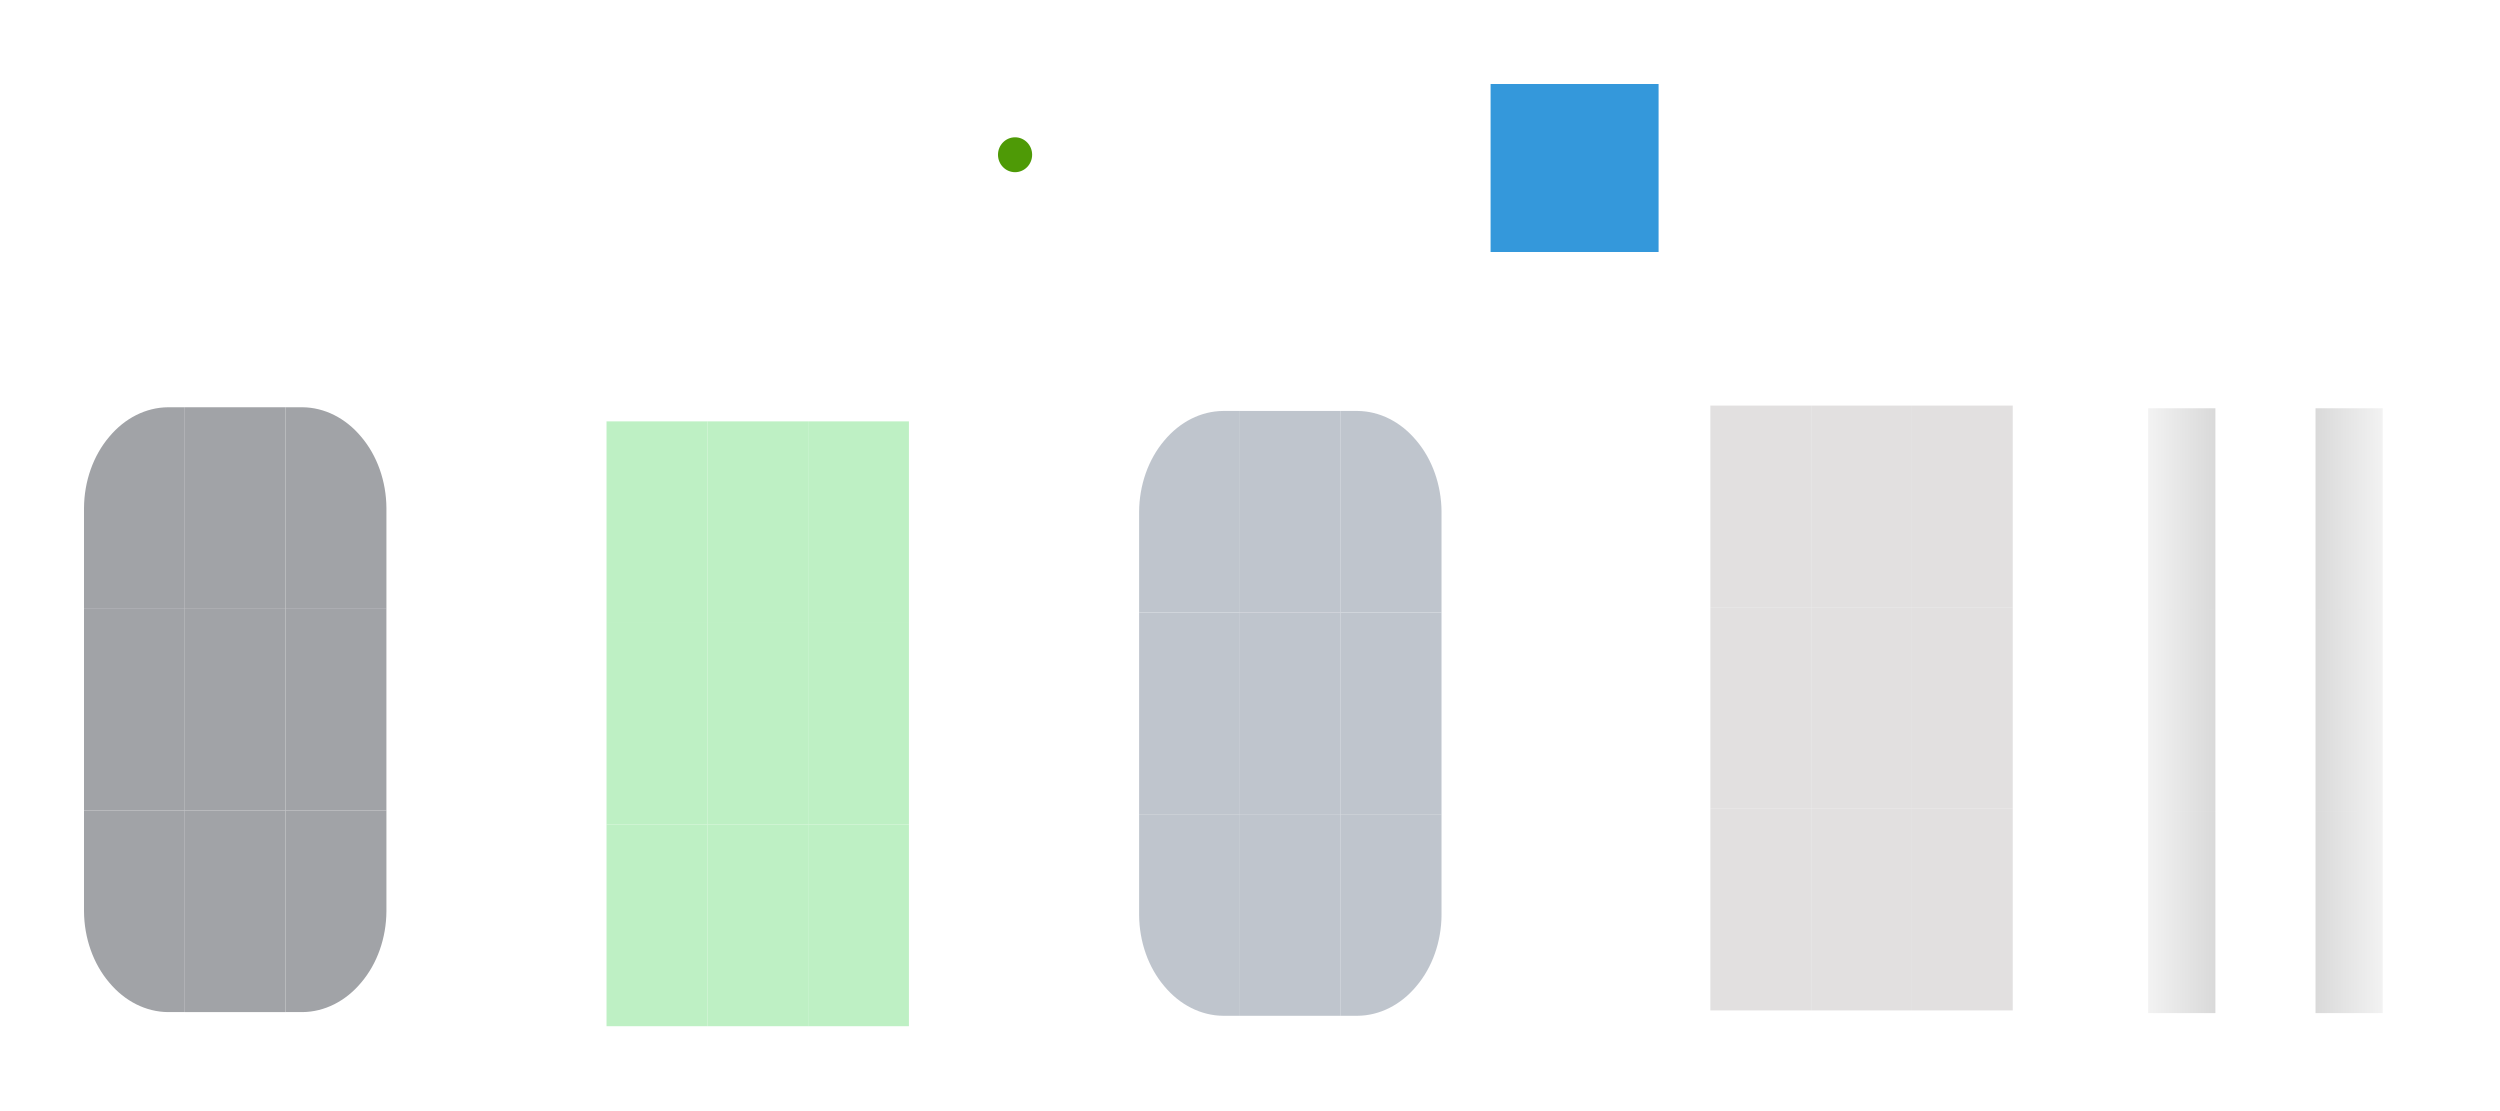
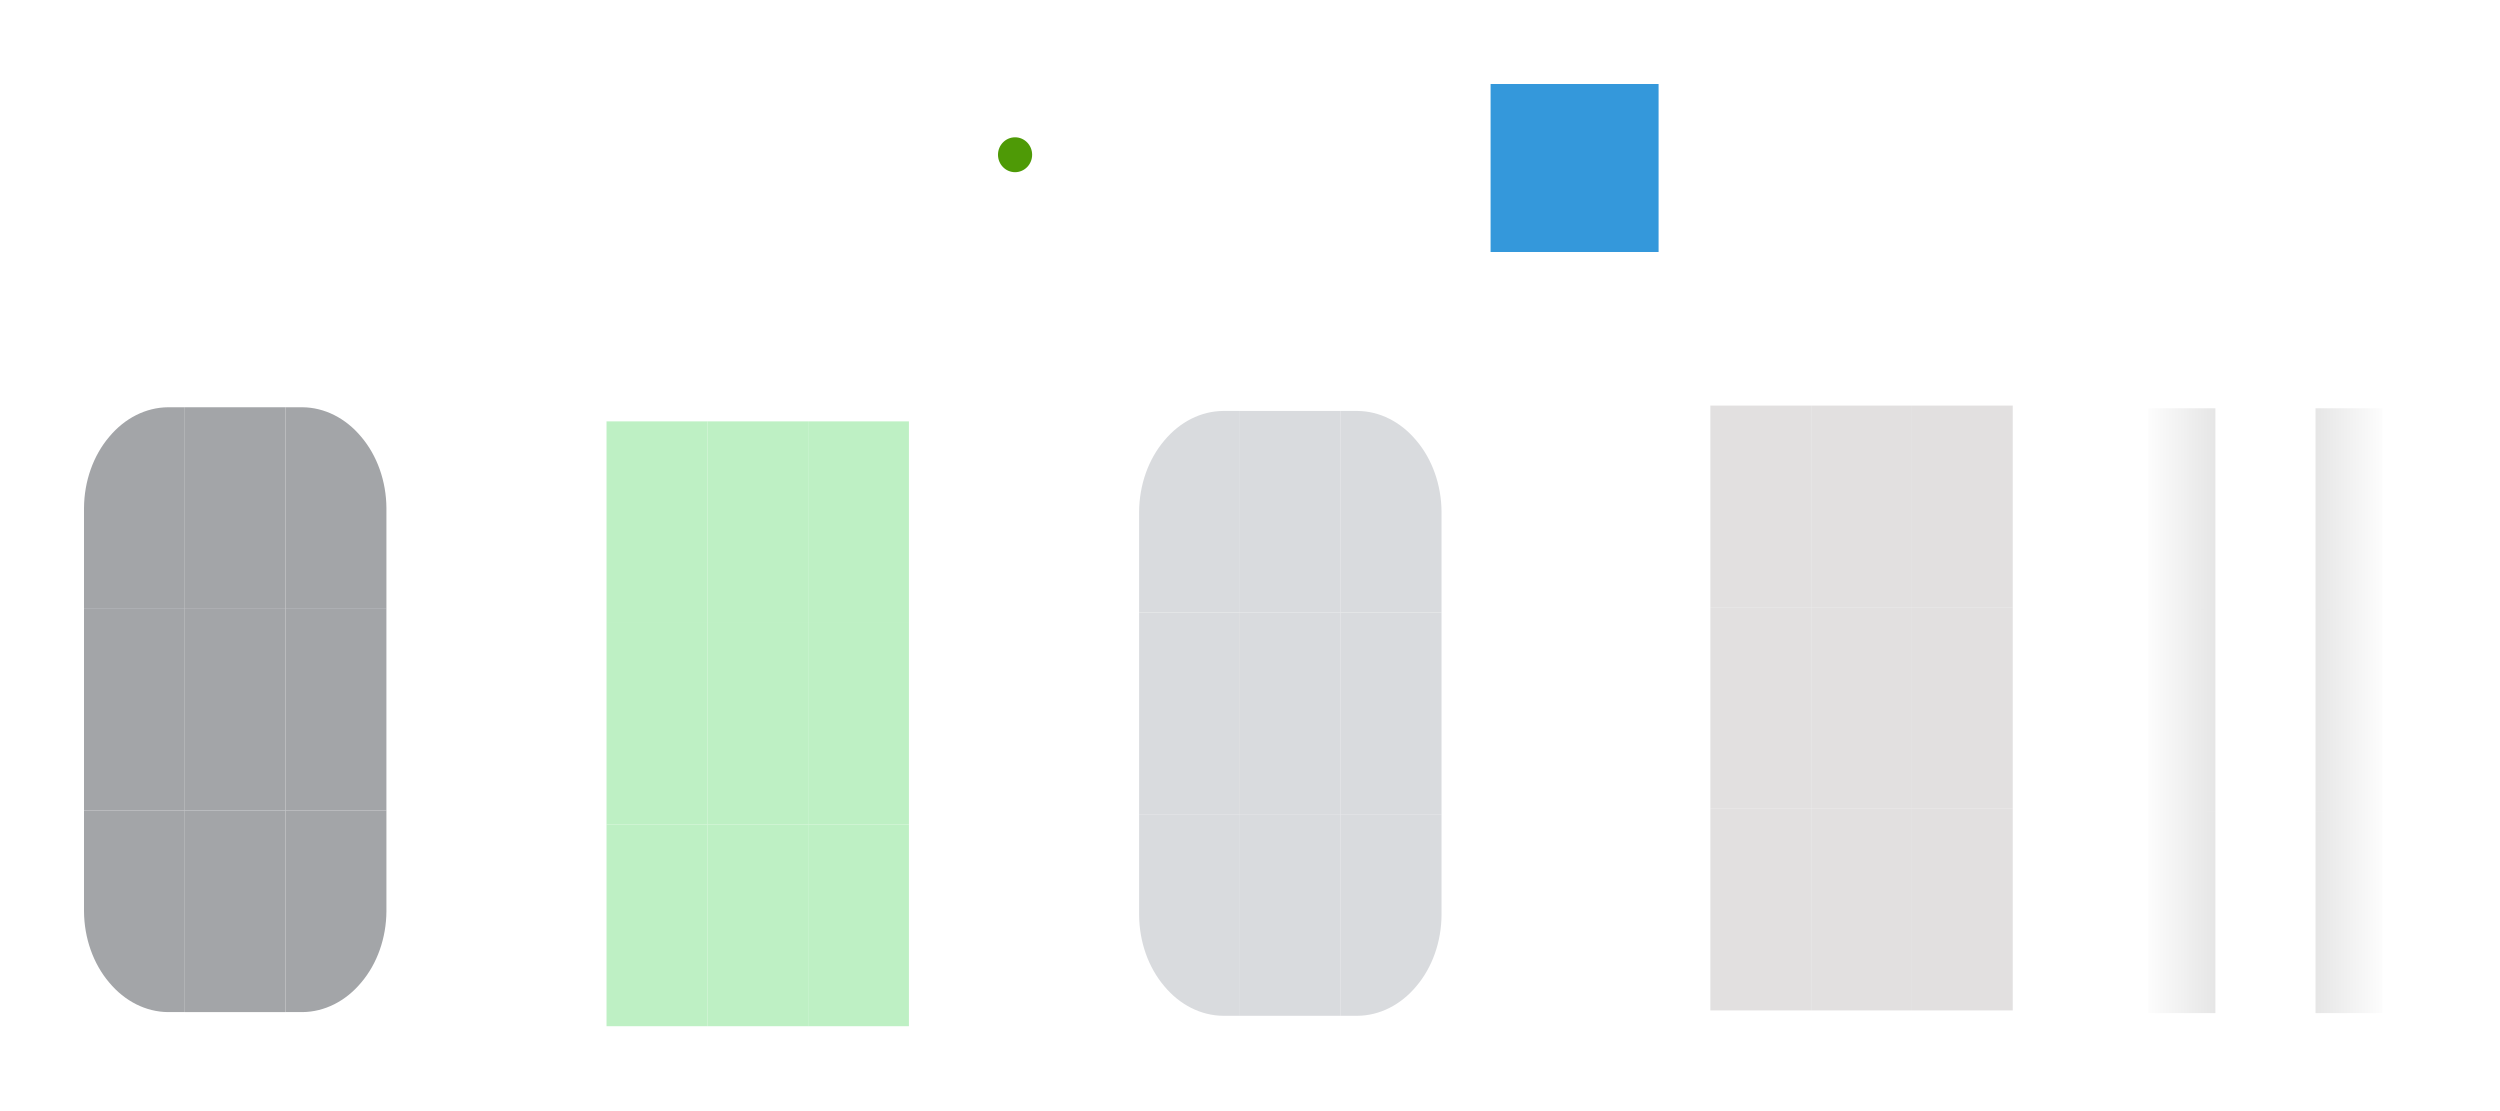
<svg xmlns="http://www.w3.org/2000/svg" xmlns:xlink="http://www.w3.org/1999/xlink" id="svg3120" version="1.1" width="148.8" height="66.08">
  <defs id="defs60">
-     <linearGradient id="linearGradient943">
-       <stop style="stop-color:#000000;stop-opacity:0.05" offset="0" id="stop939" />
-       <stop style="stop-color:#000000;stop-opacity:0.149" offset="1" id="stop941" />
+     <linearGradient id="nw">
+       <stop id="stop879" offset="0" style="stop-color:#000000;stop-opacity:0.009" />
+       <stop id="stop881" offset="1" style="stop-color:#000000;stop-opacity:0.1" />
    </linearGradient>
-     <linearGradient y2="36.08" x2="-47.98" y1="36.08" x1="-53.98" gradientTransform="matrix(0.6668,0,0,1,-11.64,27.31)" gradientUnits="userSpaceOnUse" id="linearGradient1580" xlink:href="#linearGradient943" />
-     <linearGradient y2="36.08" x2="-47.98" y1="36.08" x1="-53.98" gradientTransform="matrix(0.6668,0,0,1,-11.64,27.31)" gradientUnits="userSpaceOnUse" id="linearGradient937" xlink:href="#linearGradient943" />
-     <linearGradient y2="36.08" x2="-47.98" y1="36.08" x1="-53.98" gradientTransform="matrix(0.6668,0,0,1,-11.64,27.31)" gradientUnits="userSpaceOnUse" id="linearGradient951" xlink:href="#linearGradient943" />
-     <linearGradient y2="36.08" x2="-47.98" y1="36.08" x1="-53.98" gradientTransform="matrix(0.6668,0,0,1,-11.64,27.31)" gradientUnits="userSpaceOnUse" id="linearGradient959" xlink:href="#linearGradient943" />
-     <linearGradient y2="36.08" x2="-47.98" y1="36.08" x1="-53.98" gradientTransform="matrix(0.6668,0,0,1,-11.64,27.31)" gradientUnits="userSpaceOnUse" id="linearGradient967" xlink:href="#linearGradient943" />
-     <linearGradient y2="36.08" x2="-47.98" y1="36.08" x1="-53.98" gradientTransform="matrix(0.6668,0,0,1,-11.64,27.31)" gradientUnits="userSpaceOnUse" id="linearGradient975" xlink:href="#linearGradient943" />
+     <linearGradient y2="36.08" x2="-47.98" y1="36.08" x1="-53.98" gradientTransform="matrix(0.6668,0,0,1,-11.64,27.31)" gradientUnits="userSpaceOnUse" id="linearGradient1580" xlink:href="#nw" />
+     <linearGradient y2="36.08" x2="-47.98" y1="36.08" x1="-53.98" gradientTransform="matrix(0.6668,0,0,1,-11.64,27.31)" gradientUnits="userSpaceOnUse" id="linearGradient937" xlink:href="#nw" />
+     <linearGradient y2="36.08" x2="-47.98" y1="36.08" x1="-53.98" gradientTransform="matrix(0.6668,0,0,1,-11.64,27.31)" gradientUnits="userSpaceOnUse" id="linearGradient951" xlink:href="#nw" />
+     <linearGradient y2="36.08" x2="-47.98" y1="36.08" x1="-53.98" gradientTransform="matrix(0.6668,0,0,1,-11.64,27.31)" gradientUnits="userSpaceOnUse" id="linearGradient959" xlink:href="#nw" />
+     <linearGradient y2="36.08" x2="-47.98" y1="36.08" x1="-53.98" gradientTransform="matrix(0.6668,0,0,1,-11.64,27.31)" gradientUnits="userSpaceOnUse" id="linearGradient967" xlink:href="#nw" />
+     <linearGradient y2="36.08" x2="-47.98" y1="36.08" x1="-53.98" gradientTransform="matrix(0.6668,0,0,1,-11.64,27.31)" gradientUnits="userSpaceOnUse" id="linearGradient975" xlink:href="#nw" />
  </defs>
  <rect id="hint-scrollbar-size" x="88.72" y="5" ry="0" height="9.999" width="9.999" style="fill:#3498db;stroke-width:1.5" rx="0" />
  <rect id="hint-tile-center" x="59.4" y="8.172" ry="2.077" rx="2.077" height="2.077" width="2.033" style="fill:#4e9a06" />
  <rect y="24.3" x="131.8" height="12" width="5.999" id="background-vertical-top" style="opacity:1;fill:none;fill-opacity:1;fill-rule:evenodd;stroke:none;stroke-width:1;stroke-linecap:square;stroke-linejoin:miter;stroke-miterlimit:4;stroke-dasharray:none;stroke-dashoffset:0;stroke-opacity:1;paint-order:normal" />
  <rect style="opacity:1;fill:none;fill-opacity:1;fill-rule:evenodd;stroke:none;stroke-width:1;stroke-linecap:square;stroke-linejoin:miter;stroke-miterlimit:4;stroke-dasharray:none;stroke-dashoffset:0;stroke-opacity:1;paint-order:normal" id="background-vertical-center" width="5.999" height="12" x="131.8" y="36.3" />
  <rect y="48.3" x="131.8" height="12" width="5.999" id="background-vertical-bottom" style="opacity:1;fill:none;fill-opacity:1;fill-rule:evenodd;stroke:none;stroke-width:1;stroke-linecap:square;stroke-linejoin:miter;stroke-miterlimit:4;stroke-dasharray:none;stroke-dashoffset:0;stroke-opacity:1;paint-order:normal" />
  <rect y="24.14" x="101.8" height="12" width="5.999" id="background-horizontal-topleft" style="opacity:1;fill:#e2e0e0;fill-opacity:1;fill-rule:evenodd;stroke:none;stroke-width:1;stroke-linecap:square;stroke-linejoin:miter;stroke-miterlimit:4;stroke-dasharray:none;stroke-dashoffset:0;stroke-opacity:1;paint-order:normal" />
  <rect style="opacity:1;fill:#e2e0e0;fill-opacity:1;fill-rule:evenodd;stroke:none;stroke-width:1;stroke-linecap:square;stroke-linejoin:miter;stroke-miterlimit:4;stroke-dasharray:none;stroke-dashoffset:0;stroke-opacity:1;paint-order:normal" id="background-horizontal-top" width="5.999" height="12" x="107.8" y="24.14" />
  <rect y="24.14" x="113.8" height="12" width="5.999" id="background-horizontal-topright" style="opacity:1;fill:#e2e0e0;fill-opacity:1;fill-rule:evenodd;stroke:none;stroke-width:1;stroke-linecap:square;stroke-linejoin:miter;stroke-miterlimit:4;stroke-dasharray:none;stroke-dashoffset:0;stroke-opacity:1;paint-order:normal" />
  <rect style="opacity:1;fill:#e2e0e0;fill-opacity:1;fill-rule:evenodd;stroke:none;stroke-width:1;stroke-linecap:square;stroke-linejoin:miter;stroke-miterlimit:4;stroke-dasharray:none;stroke-dashoffset:0;stroke-opacity:1;paint-order:normal" id="background-horizontal-left" width="5.999" height="12" x="101.8" y="36.14" />
  <rect y="36.14" x="107.8" height="12" width="5.999" id="background-horizontal-center" style="opacity:1;fill:#e2e0e0;fill-opacity:1;fill-rule:evenodd;stroke:none;stroke-width:1;stroke-linecap:square;stroke-linejoin:miter;stroke-miterlimit:4;stroke-dasharray:none;stroke-dashoffset:0;stroke-opacity:1;paint-order:normal" />
  <rect style="opacity:1;fill:#e2e0e0;fill-opacity:1;fill-rule:evenodd;stroke:none;stroke-width:1;stroke-linecap:square;stroke-linejoin:miter;stroke-miterlimit:4;stroke-dasharray:none;stroke-dashoffset:0;stroke-opacity:1;paint-order:normal" id="background-horizontal-right" width="5.999" height="12" x="113.8" y="36.14" />
  <rect y="48.14" x="101.8" height="12" width="5.999" id="background-horizontal-bottomleft" style="opacity:1;fill:#e2e0e0;fill-opacity:1;fill-rule:evenodd;stroke:none;stroke-width:1;stroke-linecap:square;stroke-linejoin:miter;stroke-miterlimit:4;stroke-dasharray:none;stroke-dashoffset:0;stroke-opacity:1;paint-order:normal" />
  <rect style="opacity:1;fill:#e2e0e0;fill-opacity:1;fill-rule:evenodd;stroke:none;stroke-width:1;stroke-linecap:square;stroke-linejoin:miter;stroke-miterlimit:4;stroke-dasharray:none;stroke-dashoffset:0;stroke-opacity:1;paint-order:normal" id="background-horizontal-bottom" width="5.999" height="12" x="107.8" y="48.14" />
  <rect y="48.14" x="113.8" height="12" width="5.999" id="background-horizontal-bottomright" style="opacity:1;fill:#e2e0e0;fill-opacity:1;fill-rule:evenodd;stroke:none;stroke-width:1;stroke-linecap:square;stroke-linejoin:miter;stroke-miterlimit:4;stroke-dasharray:none;stroke-dashoffset:0;stroke-opacity:1;paint-order:normal" />
-   <rect style="opacity:1;fill:#bfc5cd;fill-opacity:0.996;fill-rule:evenodd;stroke:none;stroke-width:1;stroke-linecap:square;stroke-linejoin:miter;stroke-miterlimit:4;stroke-dasharray:none;stroke-dashoffset:0;stroke-opacity:1;paint-order:normal" id="slider-top" width="5.999" height="12" x="73.8" y="24.46" />
-   <rect style="opacity:1;fill:#bfc5cd;fill-opacity:0.996;fill-rule:evenodd;stroke:none;stroke-width:1;stroke-linecap:square;stroke-linejoin:miter;stroke-miterlimit:4;stroke-dasharray:none;stroke-dashoffset:0;stroke-opacity:1;paint-order:normal" id="slider-left" width="5.999" height="12" x="67.8" y="36.46" />
-   <rect y="36.46" x="73.8" height="12" width="5.999" id="slider-center" style="opacity:1;fill:#bfc5cd;fill-opacity:0.996;fill-rule:evenodd;stroke:none;stroke-width:1;stroke-linecap:square;stroke-linejoin:miter;stroke-miterlimit:4;stroke-dasharray:none;stroke-dashoffset:0;stroke-opacity:1;paint-order:normal" />
-   <rect style="opacity:1;fill:#bfc5cd;fill-opacity:0.996;fill-rule:evenodd;stroke:none;stroke-width:1;stroke-linecap:square;stroke-linejoin:miter;stroke-miterlimit:4;stroke-dasharray:none;stroke-dashoffset:0;stroke-opacity:1;paint-order:normal" id="slider-right" width="5.999" height="12" x="79.8" y="36.46" />
-   <rect style="opacity:1;fill:#bfc5cd;fill-opacity:0.996;fill-rule:evenodd;stroke:none;stroke-width:1;stroke-linecap:square;stroke-linejoin:miter;stroke-miterlimit:4;stroke-dasharray:none;stroke-dashoffset:0;stroke-opacity:1;paint-order:normal" id="slider-bottom" width="5.999" height="12" x="73.8" y="48.46" />
+   <rect style="opacity:1;fill:#d9dbde;fill-opacity:1;fill-rule:evenodd;stroke:none;stroke-width:1;stroke-linecap:square;stroke-linejoin:miter;stroke-miterlimit:4;stroke-dasharray:none;stroke-dashoffset:0;stroke-opacity:1;paint-order:normal" id="slider-top" width="5.999" height="12" x="73.8" y="24.46" />
+   <rect style="opacity:1;fill:#d9dbde;fill-opacity:1;fill-rule:evenodd;stroke:none;stroke-width:1;stroke-linecap:square;stroke-linejoin:miter;stroke-miterlimit:4;stroke-dasharray:none;stroke-dashoffset:0;stroke-opacity:1;paint-order:normal" id="slider-left" width="5.999" height="12" x="67.8" y="36.46" />
+   <rect y="36.46" x="73.8" height="12" width="5.999" id="slider-center" style="opacity:1;fill:#d9dbde;fill-opacity:1;fill-rule:evenodd;stroke:none;stroke-width:1;stroke-linecap:square;stroke-linejoin:miter;stroke-miterlimit:4;stroke-dasharray:none;stroke-dashoffset:0;stroke-opacity:1;paint-order:normal" />
+   <rect style="opacity:1;fill:#d9dbde;fill-opacity:1;fill-rule:evenodd;stroke:none;stroke-width:1;stroke-linecap:square;stroke-linejoin:miter;stroke-miterlimit:4;stroke-dasharray:none;stroke-dashoffset:0;stroke-opacity:1;paint-order:normal" id="slider-right" width="5.999" height="12" x="79.8" y="36.46" />
+   <rect style="opacity:1;fill:#d9dbde;fill-opacity:1;fill-rule:evenodd;stroke:none;stroke-width:1;stroke-linecap:square;stroke-linejoin:miter;stroke-miterlimit:4;stroke-dasharray:none;stroke-dashoffset:0;stroke-opacity:1;paint-order:normal" id="slider-bottom" width="5.999" height="12" x="73.8" y="48.46" />
  <rect style="opacity:1;fill:#bef0c4;fill-opacity:1;fill-rule:evenodd;stroke:none;stroke-width:1;stroke-linecap:square;stroke-linejoin:miter;stroke-miterlimit:4;stroke-dasharray:none;stroke-dashoffset:0;stroke-opacity:1;paint-order:normal" id="mouseover-slider-topleft" width="5.999" height="12" x="36.1" y="25.08" />
  <rect y="25.08" x="42.1" height="12" width="5.999" id="mouseover-slider-top" style="opacity:1;fill:#bef0c4;fill-opacity:1;fill-rule:evenodd;stroke:none;stroke-width:1;stroke-linecap:square;stroke-linejoin:miter;stroke-miterlimit:4;stroke-dasharray:none;stroke-dashoffset:0;stroke-opacity:1;paint-order:normal" />
  <rect style="opacity:1;fill:#bef0c4;fill-opacity:1;fill-rule:evenodd;stroke:none;stroke-width:1;stroke-linecap:square;stroke-linejoin:miter;stroke-miterlimit:4;stroke-dasharray:none;stroke-dashoffset:0;stroke-opacity:1;paint-order:normal" id="mouseover-slider-topright" width="5.999" height="12" x="48.1" y="25.08" />
  <rect y="37.08" x="36.1" height="12" width="5.999" id="mouseover-slider-left" style="opacity:1;fill:#bef0c4;fill-opacity:1;fill-rule:evenodd;stroke:none;stroke-width:1;stroke-linecap:square;stroke-linejoin:miter;stroke-miterlimit:4;stroke-dasharray:none;stroke-dashoffset:0;stroke-opacity:1;paint-order:normal" />
  <rect style="opacity:1;fill:#bef0c4;fill-opacity:1;fill-rule:evenodd;stroke:none;stroke-width:1;stroke-linecap:square;stroke-linejoin:miter;stroke-miterlimit:4;stroke-dasharray:none;stroke-dashoffset:0;stroke-opacity:1;paint-order:normal" id="mouseover-slider-center" width="5.999" height="12" x="42.1" y="37.08" />
  <rect y="37.08" x="48.1" height="12" width="5.999" id="mouseover-slider-right" style="opacity:1;fill:#bef0c4;fill-opacity:1;fill-rule:evenodd;stroke:none;stroke-width:1;stroke-linecap:square;stroke-linejoin:miter;stroke-miterlimit:4;stroke-dasharray:none;stroke-dashoffset:0;stroke-opacity:1;paint-order:normal" />
  <rect style="opacity:1;fill:#bef0c4;fill-opacity:1;fill-rule:evenodd;stroke:none;stroke-width:1;stroke-linecap:square;stroke-linejoin:miter;stroke-miterlimit:4;stroke-dasharray:none;stroke-dashoffset:0;stroke-opacity:1;paint-order:normal" id="mouseover-slider-bottomleft" width="5.999" height="12" x="36.1" y="49.08" />
  <rect y="49.08" x="42.1" height="12" width="5.999" id="mouseover-slider-bottom" style="opacity:1;fill:#bef0c4;fill-opacity:1;fill-rule:evenodd;stroke:none;stroke-width:1;stroke-linecap:square;stroke-linejoin:miter;stroke-miterlimit:4;stroke-dasharray:none;stroke-dashoffset:0;stroke-opacity:1;paint-order:normal" />
  <rect style="opacity:1;fill:#bef0c4;fill-opacity:1;fill-rule:evenodd;stroke:none;stroke-width:1;stroke-linecap:square;stroke-linejoin:miter;stroke-miterlimit:4;stroke-dasharray:none;stroke-dashoffset:0;stroke-opacity:1;paint-order:normal" id="mouseover-slider-bottomright" width="5.999" height="12" x="48.1" y="49.08" />
-   <path id="slider-topleft" d="m 72.8,24.46 a 4.999,6.001 0 0 0 -3.5,1.76 4.999,6.001 0 0 0 -1.5,4.24 v 0 6 h 5 1 v -12 z" style="opacity:1;fill:#bfc5cd;fill-opacity:0.996;fill-rule:evenodd;stroke:none;stroke-width:1;stroke-linecap:square;stroke-linejoin:miter;stroke-miterlimit:4;stroke-dasharray:none;stroke-dashoffset:0;stroke-opacity:1;paint-order:normal" />
-   <path style="opacity:1;fill:#bfc5cd;fill-opacity:0.996;fill-rule:evenodd;stroke:none;stroke-width:1;stroke-linecap:square;stroke-linejoin:miter;stroke-miterlimit:4;stroke-dasharray:none;stroke-dashoffset:0;stroke-opacity:1;paint-order:normal" d="m 80.8,24.46 a 4.999,6.001 0 0 1 3.5,1.76 4.999,6.001 0 0 1 1.5,4.24 v 0 6 h -5 -1 v -12 z" id="slider-topright" />
-   <path style="opacity:1;fill:#bfc5cd;fill-opacity:0.996;fill-rule:evenodd;stroke:none;stroke-width:1;stroke-linecap:square;stroke-linejoin:miter;stroke-miterlimit:4;stroke-dasharray:none;stroke-dashoffset:0;stroke-opacity:1;paint-order:normal" d="M 72.8,60.46 A 4.999,6.001 0 0 1 69.3,58.7 4.999,6.001 0 0 1 67.8,54.46 v 0 -6 h 5 1 v 12 z" id="slider-bottomleft" />
-   <path style="opacity:1;fill:#bfc5cd;fill-opacity:0.996;fill-rule:evenodd;stroke:none;stroke-width:1;stroke-linecap:square;stroke-linejoin:miter;stroke-miterlimit:4;stroke-dasharray:none;stroke-dashoffset:0;stroke-opacity:1;paint-order:normal" d="m 80.8,60.46 a 4.999,6.001 0 0 0 3.5,-1.76 4.999,6.001 0 0 0 1.5,-4.24 v 0 -6 h -5 -1 v 12 z" id="slider-bottomright" />
+   <path id="slider-topleft" d="m 72.8,24.46 a 4.999,6.001 0 0 0 -3.5,1.76 4.999,6.001 0 0 0 -1.5,4.24 v 0 6 h 5 1 v -12 z" style="opacity:1;fill:#d9dbde;fill-opacity:1;fill-rule:evenodd;stroke:none;stroke-width:1;stroke-linecap:square;stroke-linejoin:miter;stroke-miterlimit:4;stroke-dasharray:none;stroke-dashoffset:0;stroke-opacity:1;paint-order:normal" />
+   <path style="opacity:1;fill:#d9dbde;fill-opacity:1;fill-rule:evenodd;stroke:none;stroke-width:1;stroke-linecap:square;stroke-linejoin:miter;stroke-miterlimit:4;stroke-dasharray:none;stroke-dashoffset:0;stroke-opacity:1;paint-order:normal" d="m 80.8,24.46 a 4.999,6.001 0 0 1 3.5,1.76 4.999,6.001 0 0 1 1.5,4.24 v 0 6 h -5 -1 v -12 z" id="slider-topright" />
+   <path style="opacity:1;fill:#d9dbde;fill-opacity:1;fill-rule:evenodd;stroke:none;stroke-width:1;stroke-linecap:square;stroke-linejoin:miter;stroke-miterlimit:4;stroke-dasharray:none;stroke-dashoffset:0;stroke-opacity:1;paint-order:normal" d="M 72.8,60.46 A 4.999,6.001 0 0 1 69.3,58.7 4.999,6.001 0 0 1 67.8,54.46 v 0 -6 h 5 1 v 12 z" id="slider-bottomleft" />
+   <path style="opacity:1;fill:#d9dbde;fill-opacity:1;fill-rule:evenodd;stroke:none;stroke-width:1;stroke-linecap:square;stroke-linejoin:miter;stroke-miterlimit:4;stroke-dasharray:none;stroke-dashoffset:0;stroke-opacity:1;paint-order:normal" d="m 80.8,60.46 a 4.999,6.001 0 0 0 3.5,-1.76 4.999,6.001 0 0 0 1.5,-4.24 v 0 -6 h -5 -1 v 12 z" id="slider-bottomright" />
  <g transform="translate(175.5,-21.09)" id="background-vertical-left">
    <rect style="opacity:1;fill:none;fill-opacity:1;fill-rule:evenodd;stroke:none;stroke-width:1;stroke-linecap:square;stroke-linejoin:miter;stroke-miterlimit:4;stroke-dasharray:none;stroke-dashoffset:0;stroke-opacity:1;paint-order:normal" id="rect1586" width="5.999" height="12" x="-49.64" y="57.39" />
    <rect y="57.39" x="-47.64" height="12" width="4" id="rect1578" style="opacity:1;fill:url(#linearGradient1580);fill-opacity:1;fill-rule:evenodd;stroke:none;stroke-width:1;stroke-linecap:square;stroke-linejoin:miter;stroke-miterlimit:4;stroke-dasharray:none;stroke-dashoffset:0;stroke-opacity:1;paint-order:normal" />
  </g>
  <g id="background-vertical-right" transform="matrix(-1,0,0,1,94.18,-21.09)">
    <rect y="57.39" x="-49.64" height="12" width="5.999" id="rect931" style="opacity:1;fill:none;fill-opacity:1;fill-rule:evenodd;stroke:none;stroke-width:1;stroke-linecap:square;stroke-linejoin:miter;stroke-miterlimit:4;stroke-dasharray:none;stroke-dashoffset:0;stroke-opacity:1;paint-order:normal" />
-     <rect style="opacity:1;fill:url(#linearGradient937);fill-opacity:1;fill-rule:evenodd;stroke:none;stroke-width:1;stroke-linecap:square;stroke-linejoin:miter;stroke-miterlimit:4;stroke-dasharray:none;stroke-dashoffset:0;stroke-opacity:1;paint-order:normal" id="rect933" width="4" height="12" x="-47.64" y="57.39" />
+     <rect style="opacity:1;fill:url(#linearGradient937);fill-opacity:1.0;fill-rule:evenodd;stroke:none;stroke-width:1;stroke-linecap:square;stroke-linejoin:miter;stroke-miterlimit:4;stroke-dasharray:none;stroke-dashoffset:0;stroke-opacity:1;paint-order:normal" id="rect933" width="4" height="12" x="-47.64" y="57.39" />
  </g>
  <g transform="matrix(-1,0,0,1,94.18,-33.09)" id="background-vertical-topright">
    <rect style="opacity:1;fill:none;fill-opacity:1;fill-rule:evenodd;stroke:none;stroke-width:1;stroke-linecap:square;stroke-linejoin:miter;stroke-miterlimit:4;stroke-dasharray:none;stroke-dashoffset:0;stroke-opacity:1;paint-order:normal" id="rect945" width="5.999" height="12" x="-49.64" y="57.39" />
-     <rect y="57.39" x="-47.64" height="12" width="4" id="rect947" style="opacity:1;fill:url(#linearGradient951);fill-opacity:1;fill-rule:evenodd;stroke:none;stroke-width:1;stroke-linecap:square;stroke-linejoin:miter;stroke-miterlimit:4;stroke-dasharray:none;stroke-dashoffset:0;stroke-opacity:1;paint-order:normal" />
+     <rect y="57.39" x="-47.64" height="12" width="4" id="rect947" style="opacity:1;fill:url(#linearGradient951);fill-opacity:1.0;fill-rule:evenodd;stroke:none;stroke-width:1;stroke-linecap:square;stroke-linejoin:miter;stroke-miterlimit:4;stroke-dasharray:none;stroke-dashoffset:0;stroke-opacity:1;paint-order:normal" />
  </g>
  <g transform="matrix(-1,0,0,1,94.18,-9.09)" id="background-vertical-bottomright">
    <rect style="opacity:1;fill:none;fill-opacity:1;fill-rule:evenodd;stroke:none;stroke-width:1;stroke-linecap:square;stroke-linejoin:miter;stroke-miterlimit:4;stroke-dasharray:none;stroke-dashoffset:0;stroke-opacity:1;paint-order:normal" id="rect953" width="5.999" height="12" x="-49.64" y="57.39" />
-     <rect y="57.39" x="-47.64" height="12" width="4" id="rect955" style="opacity:1;fill:url(#linearGradient959);fill-opacity:1;fill-rule:evenodd;stroke:none;stroke-width:1;stroke-linecap:square;stroke-linejoin:miter;stroke-miterlimit:4;stroke-dasharray:none;stroke-dashoffset:0;stroke-opacity:1;paint-order:normal" />
+     <rect y="57.39" x="-47.64" height="12" width="4" id="rect955" style="opacity:1;fill:url(#linearGradient959);fill-opacity:1.0;fill-rule:evenodd;stroke:none;stroke-width:1;stroke-linecap:square;stroke-linejoin:miter;stroke-miterlimit:4;stroke-dasharray:none;stroke-dashoffset:0;stroke-opacity:1;paint-order:normal" />
  </g>
  <g id="background-vertical-bottomleft" transform="translate(175.5,-9.09)">
    <rect y="57.39" x="-49.64" height="12" width="5.999" id="rect961" style="opacity:1;fill:none;fill-opacity:1;fill-rule:evenodd;stroke:none;stroke-width:1;stroke-linecap:square;stroke-linejoin:miter;stroke-miterlimit:4;stroke-dasharray:none;stroke-dashoffset:0;stroke-opacity:1;paint-order:normal" />
-     <rect style="opacity:1;fill:url(#linearGradient967);fill-opacity:1;fill-rule:evenodd;stroke:none;stroke-width:1;stroke-linecap:square;stroke-linejoin:miter;stroke-miterlimit:4;stroke-dasharray:none;stroke-dashoffset:0;stroke-opacity:1;paint-order:normal" id="rect963" width="4" height="12" x="-47.64" y="57.39" />
+     <rect style="opacity:1;fill:url(#linearGradient967);fill-opacity:1.0;fill-rule:evenodd;stroke:none;stroke-width:1;stroke-linecap:square;stroke-linejoin:miter;stroke-miterlimit:4;stroke-dasharray:none;stroke-dashoffset:0;stroke-opacity:1;paint-order:normal" id="rect963" width="4" height="12" x="-47.64" y="57.39" />
  </g>
  <g id="background-vertical-topleft" transform="translate(175.5,-33.09)">
    <rect y="57.39" x="-49.64" height="12" width="5.999" id="rect969" style="opacity:1;fill:none;fill-opacity:1;fill-rule:evenodd;stroke:none;stroke-width:1;stroke-linecap:square;stroke-linejoin:miter;stroke-miterlimit:4;stroke-dasharray:none;stroke-dashoffset:0;stroke-opacity:1;paint-order:normal" />
-     <rect style="opacity:1;fill:url(#linearGradient975);fill-opacity:1;fill-rule:evenodd;stroke:none;stroke-width:1;stroke-linecap:square;stroke-linejoin:miter;stroke-miterlimit:4;stroke-dasharray:none;stroke-dashoffset:0;stroke-opacity:1;paint-order:normal" id="rect971" width="4" height="12" x="-47.64" y="57.39" />
+     <rect style="opacity:1;fill:url(#linearGradient975);fill-opacity:1.0;fill-rule:evenodd;stroke:none;stroke-width:1;stroke-linecap:square;stroke-linejoin:miter;stroke-miterlimit:4;stroke-dasharray:none;stroke-dashoffset:0;stroke-opacity:1;paint-order:normal" id="rect971" width="4" height="12" x="-47.64" y="57.39" />
  </g>
-   <rect y="24.24" x="11" height="12" width="5.999" id="sunken-slider-top" style="opacity:1;fill:#a1a3a7;fill-opacity:1;fill-rule:evenodd;stroke:none;stroke-width:1;stroke-linecap:square;stroke-linejoin:miter;stroke-miterlimit:4;stroke-dasharray:none;stroke-dashoffset:0;stroke-opacity:1;paint-order:normal" />
-   <rect y="36.24" x="5" height="12" width="5.999" id="sunken-slider-left" style="opacity:1;fill:#a1a3a7;fill-opacity:1;fill-rule:evenodd;stroke:none;stroke-width:1;stroke-linecap:square;stroke-linejoin:miter;stroke-miterlimit:4;stroke-dasharray:none;stroke-dashoffset:0;stroke-opacity:1;paint-order:normal" />
-   <rect style="opacity:1;fill:#a1a3a7;fill-opacity:1;fill-rule:evenodd;stroke:none;stroke-width:1;stroke-linecap:square;stroke-linejoin:miter;stroke-miterlimit:4;stroke-dasharray:none;stroke-dashoffset:0;stroke-opacity:1;paint-order:normal" id="sunken-slider-center" width="5.999" height="12" x="11" y="36.24" />
-   <rect y="36.24" x="17" height="12" width="5.999" id="sunken-slider-right" style="opacity:1;fill:#a1a3a7;fill-opacity:1;fill-rule:evenodd;stroke:none;stroke-width:1;stroke-linecap:square;stroke-linejoin:miter;stroke-miterlimit:4;stroke-dasharray:none;stroke-dashoffset:0;stroke-opacity:1;paint-order:normal" />
-   <rect y="48.24" x="11" height="12" width="5.999" id="sunken-slider-bottom" style="opacity:1;fill:#a1a3a7;fill-opacity:1;fill-rule:evenodd;stroke:none;stroke-width:1;stroke-linecap:square;stroke-linejoin:miter;stroke-miterlimit:4;stroke-dasharray:none;stroke-dashoffset:0;stroke-opacity:1;paint-order:normal" />
-   <path style="opacity:1;fill:#a1a3a7;fill-opacity:1;fill-rule:evenodd;stroke:none;stroke-width:1;stroke-linecap:square;stroke-linejoin:miter;stroke-miterlimit:4;stroke-dasharray:none;stroke-dashoffset:0;stroke-opacity:1;paint-order:normal" d="M 10,24.24 A 4.999,6.001 0 0 0 6.5,26 4.999,6.001 0 0 0 5,30.24 v 0 6 h 5 1 v -12 z" id="sunken-slider-topleft" />
-   <path id="sunken-slider-topright" d="M 18,24.24 A 4.999,6.001 0 0 1 21.5,26 4.999,6.001 0 0 1 23,30.24 v 0 6 h -5 -1 v -12 z" style="opacity:1;fill:#a1a3a7;fill-opacity:1;fill-rule:evenodd;stroke:none;stroke-width:1;stroke-linecap:square;stroke-linejoin:miter;stroke-miterlimit:4;stroke-dasharray:none;stroke-dashoffset:0;stroke-opacity:1;paint-order:normal" />
-   <path id="sunken-slider-bottomleft" d="M 10,60.24 A 4.999,6.001 0 0 1 6.5,58.48 4.999,6.001 0 0 1 5,54.24 v 0 -6 h 5 1 v 12 z" style="opacity:1;fill:#a1a3a7;fill-opacity:1;fill-rule:evenodd;stroke:none;stroke-width:1;stroke-linecap:square;stroke-linejoin:miter;stroke-miterlimit:4;stroke-dasharray:none;stroke-dashoffset:0;stroke-opacity:1;paint-order:normal" />
-   <path id="sunken-slider-bottomright" d="m 18,60.24 a 4.999,6.001 0 0 0 3.5,-1.76 4.999,6.001 0 0 0 1.5,-4.24 v 0 -6 h -5 -1 v 12 z" style="opacity:1;fill:#a1a3a7;fill-opacity:1;fill-rule:evenodd;stroke:none;stroke-width:1;stroke-linecap:square;stroke-linejoin:miter;stroke-miterlimit:4;stroke-dasharray:none;stroke-dashoffset:0;stroke-opacity:1;paint-order:normal" />
+   <rect y="24.24" x="11" height="12" width="5.999" id="sunken-slider-top" style="opacity:1;fill:#a3a5a8;fill-opacity:1;fill-rule:evenodd;stroke:none;stroke-width:1;stroke-linecap:square;stroke-linejoin:miter;stroke-miterlimit:4;stroke-dasharray:none;stroke-dashoffset:0;stroke-opacity:1;paint-order:normal" />
+   <rect y="36.24" x="5" height="12" width="5.999" id="sunken-slider-left" style="opacity:1;fill:#a3a5a8;fill-opacity:1;fill-rule:evenodd;stroke:none;stroke-width:1;stroke-linecap:square;stroke-linejoin:miter;stroke-miterlimit:4;stroke-dasharray:none;stroke-dashoffset:0;stroke-opacity:1;paint-order:normal" />
+   <rect style="opacity:1;fill:#a3a5a8;fill-opacity:1;fill-rule:evenodd;stroke:none;stroke-width:1;stroke-linecap:square;stroke-linejoin:miter;stroke-miterlimit:4;stroke-dasharray:none;stroke-dashoffset:0;stroke-opacity:1;paint-order:normal" id="sunken-slider-center" width="5.999" height="12" x="11" y="36.24" />
+   <rect y="36.24" x="17" height="12" width="5.999" id="sunken-slider-right" style="opacity:1;fill:#a3a5a8;fill-opacity:1;fill-rule:evenodd;stroke:none;stroke-width:1;stroke-linecap:square;stroke-linejoin:miter;stroke-miterlimit:4;stroke-dasharray:none;stroke-dashoffset:0;stroke-opacity:1;paint-order:normal" />
+   <rect y="48.24" x="11" height="12" width="5.999" id="sunken-slider-bottom" style="opacity:1;fill:#a3a5a8;fill-opacity:1;fill-rule:evenodd;stroke:none;stroke-width:1;stroke-linecap:square;stroke-linejoin:miter;stroke-miterlimit:4;stroke-dasharray:none;stroke-dashoffset:0;stroke-opacity:1;paint-order:normal" />
+   <path style="opacity:1;fill:#a3a5a8;fill-opacity:1;fill-rule:evenodd;stroke:none;stroke-width:1;stroke-linecap:square;stroke-linejoin:miter;stroke-miterlimit:4;stroke-dasharray:none;stroke-dashoffset:0;stroke-opacity:1;paint-order:normal" d="M 10,24.24 A 4.999,6.001 0 0 0 6.5,26 4.999,6.001 0 0 0 5,30.24 v 0 6 h 5 1 v -12 z" id="sunken-slider-topleft" />
+   <path id="sunken-slider-topright" d="M 18,24.24 A 4.999,6.001 0 0 1 21.5,26 4.999,6.001 0 0 1 23,30.24 v 0 6 h -5 -1 v -12 z" style="opacity:1;fill:#a3a5a8;fill-opacity:1;fill-rule:evenodd;stroke:none;stroke-width:1;stroke-linecap:square;stroke-linejoin:miter;stroke-miterlimit:4;stroke-dasharray:none;stroke-dashoffset:0;stroke-opacity:1;paint-order:normal" />
+   <path id="sunken-slider-bottomleft" d="M 10,60.24 A 4.999,6.001 0 0 1 6.5,58.48 4.999,6.001 0 0 1 5,54.24 v 0 -6 h 5 1 v 12 z" style="opacity:1;fill:#a3a5a8;fill-opacity:1;fill-rule:evenodd;stroke:none;stroke-width:1;stroke-linecap:square;stroke-linejoin:miter;stroke-miterlimit:4;stroke-dasharray:none;stroke-dashoffset:0;stroke-opacity:1;paint-order:normal" />
+   <path id="sunken-slider-bottomright" d="m 18,60.24 a 4.999,6.001 0 0 0 3.5,-1.76 4.999,6.001 0 0 0 1.5,-4.24 v 0 -6 h -5 -1 v 12 z" style="opacity:1;fill:#a3a5a8;fill-opacity:1;fill-rule:evenodd;stroke:none;stroke-width:1;stroke-linecap:square;stroke-linejoin:miter;stroke-miterlimit:4;stroke-dasharray:none;stroke-dashoffset:0;stroke-opacity:1;paint-order:normal" />
</svg>
